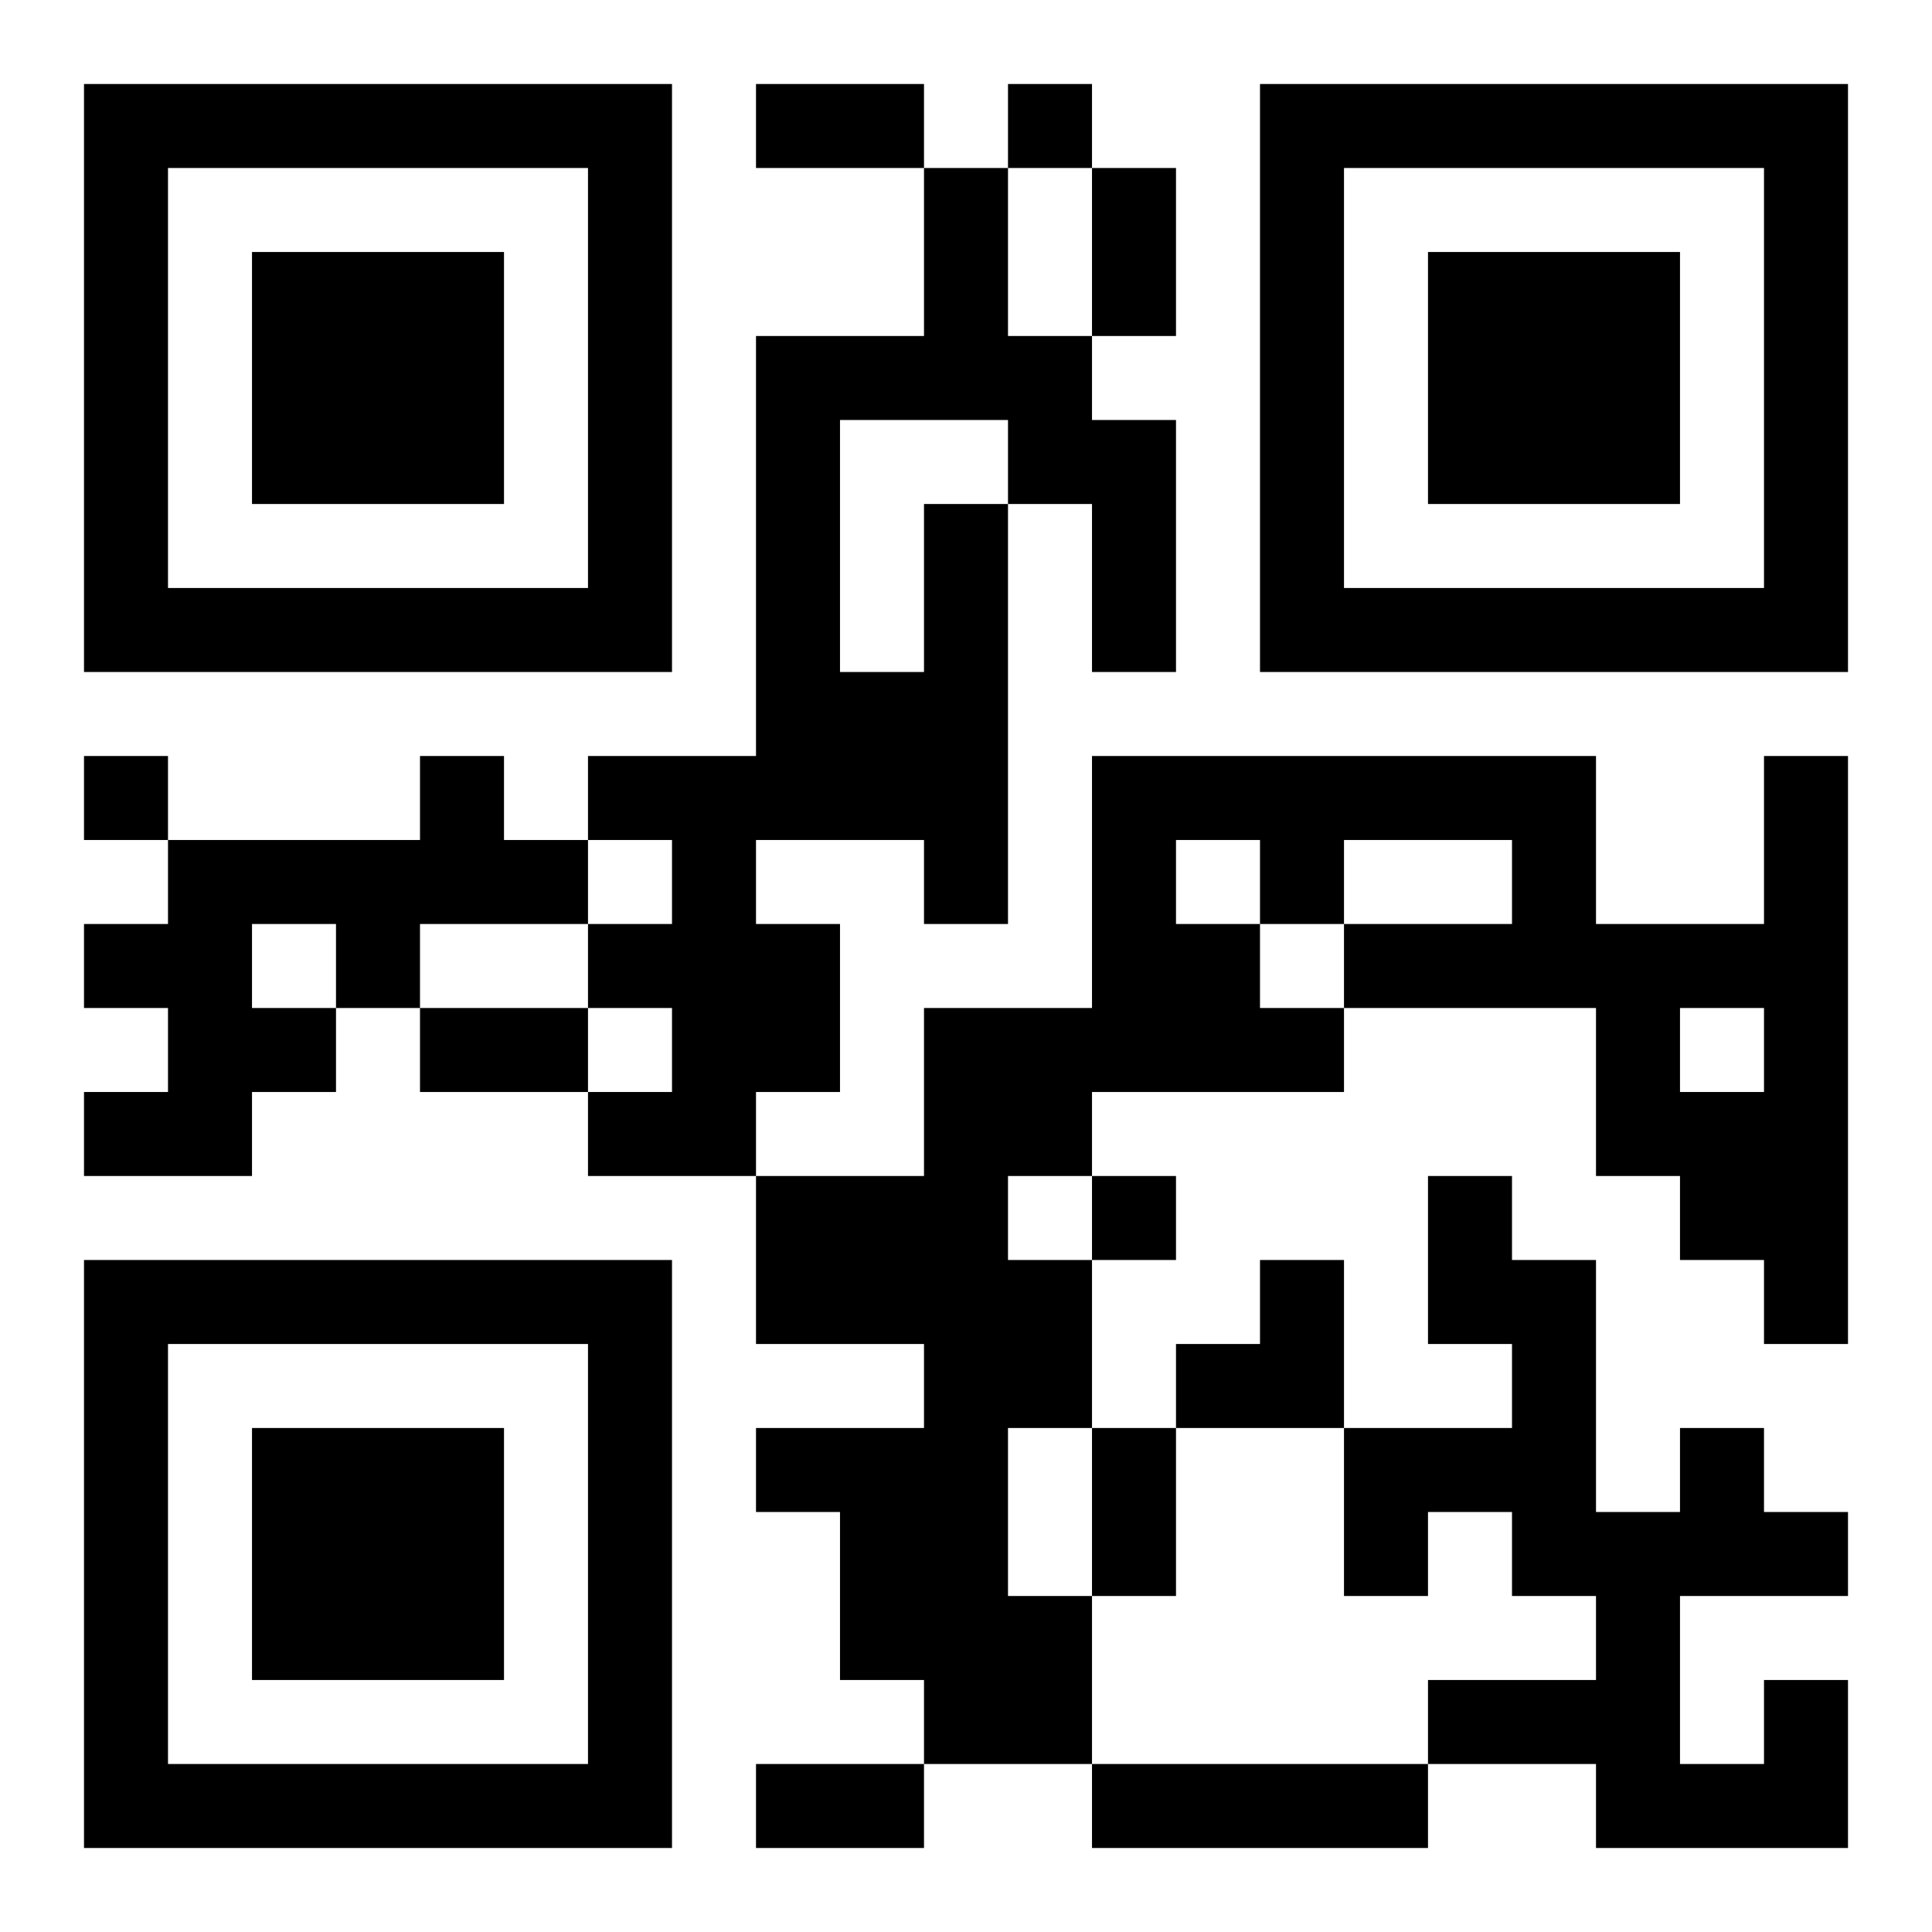
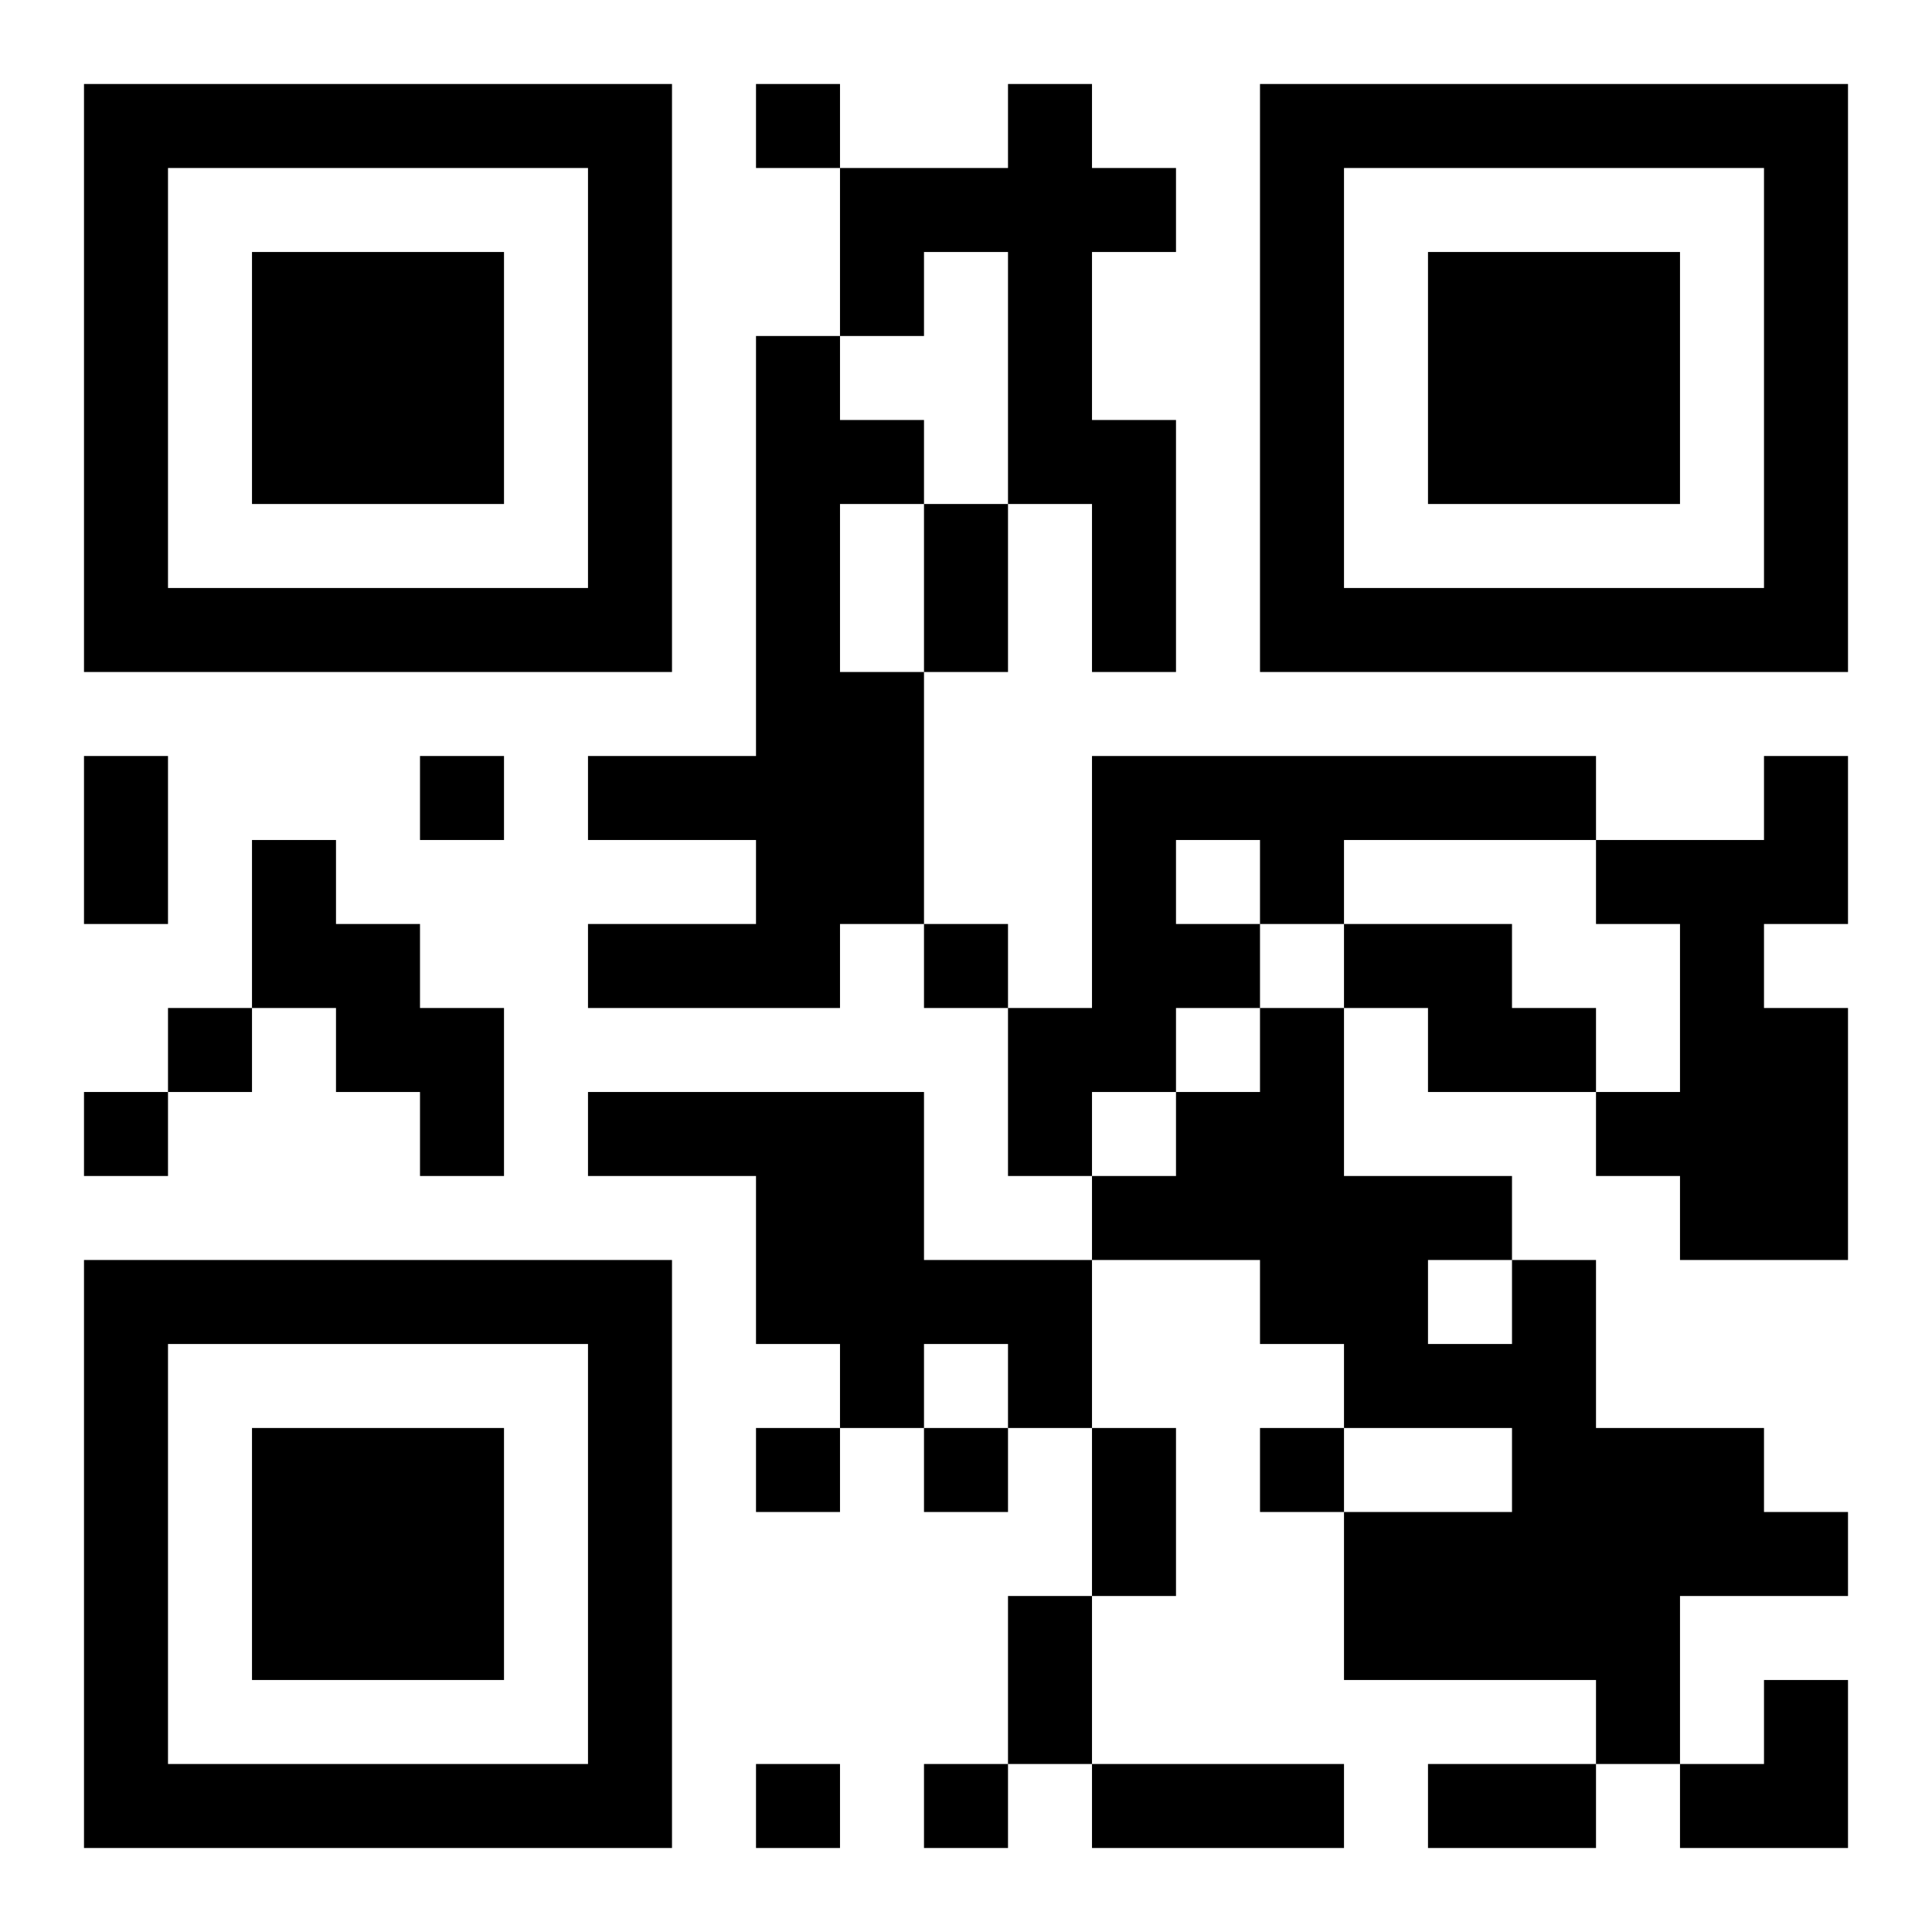
<svg xmlns="http://www.w3.org/2000/svg" viewBox="0 0 23 23">
-   <path d="M1 1h7v7h-7zM9 1h2v1h-2zM12 1h1v1h-1zM15 1h7v7h-7zM2 2v5h5v-5zM11 2h1v2h1v1h1v3h-1v-2h-1v-1h-2v3h1v-2h1v5h-1v-1h-2v1h1v2h-1v1h-2v-1h1v-1h-1v-1h1v-1h-1v-1h2v-5h2zM13 2h1v2h-1zM16 2v5h5v-5zM3 3h3v3h-3zM17 3h3v3h-3zM1 9h1v1h-1zM5 9h1v1h1v1h-2v1h-1v-1h-1v1h1v1h-1v1h-2v-1h1v-1h-1v-1h1v-1h3zM13 9h6v2h2v-2h1v7h-1v-1h-1v-1h-1v-2h-3v-1h2v-1h-2v1h-1v-1h-1v1h1v1h1v1h-3v1h-1v1h1v2h-1v2h1v2h-2v-1h-1v-2h-1v-1h2v-1h-2v-2h2v-2h2zM5 12h2v1h-2zM20 12v1h1v-1zM13 14h1v1h-1zM17 14h1v1h1v3h1v-1h1v1h1v1h-2v2h1v-1h1v2h-3v-1h-2v-1h2v-1h-1v-1h-1v1h-1v-2h2v-1h-1zM1 15h7v7h-7zM15 15h1v2h-2v-1h1zM2 16v5h5v-5zM3 17h3v3h-3zM13 17h1v2h-1zM9 21h2v1h-2zM13 21h4v1h-4z" />
+   <path d="M1 1h7v7h-7zM9 1h1v1h-1zM12 1h1v1h1v1h-1v2h1v3h-1v-2h-1v-3h-1v1h-1v-2h2zM15 1h7v7h-7zM2 2v5h5v-5zM16 2v5h5v-5zM3 3h3v3h-3zM17 3h3v3h-3zM9 4h1v1h1v1h-1v2h1v3h-1v1h-3v-1h2v-1h-2v-1h2zM11 6h1v2h-1zM1 9h1v2h-1zM5 9h1v1h-1zM13 9h6v1h-3v1h-1v-1h-1v1h1v1h-1v1h-1v1h-1v-2h1zM21 9h1v2h-1v1h1v3h-2v-1h-1v-1h1v-2h-1v-1h2zM3 10h1v1h1v1h1v2h-1v-1h-1v-1h-1zM11 11h1v1h-1zM16 11h2v1h1v1h-2v-1h-1zM2 12h1v1h-1zM15 12h1v2h2v1h-1v1h1v-1h1v2h2v1h1v1h-2v2h-1v-1h-3v-2h2v-1h-2v-1h-1v-1h-2v-1h1v-1h1zM1 13h1v1h-1zM7 13h4v2h2v2h-1v-1h-1v1h-1v-1h-1v-2h-2zM1 15h7v7h-7zM2 16v5h5v-5zM3 17h3v3h-3zM9 17h1v1h-1zM11 17h1v1h-1zM13 17h1v2h-1zM15 17h1v1h-1zM12 19h1v2h-1zM21 20h1v2h-2v-1h1zM9 21h1v1h-1zM11 21h1v1h-1zM13 21h3v1h-3zM17 21h2v1h-2z" />
</svg>
